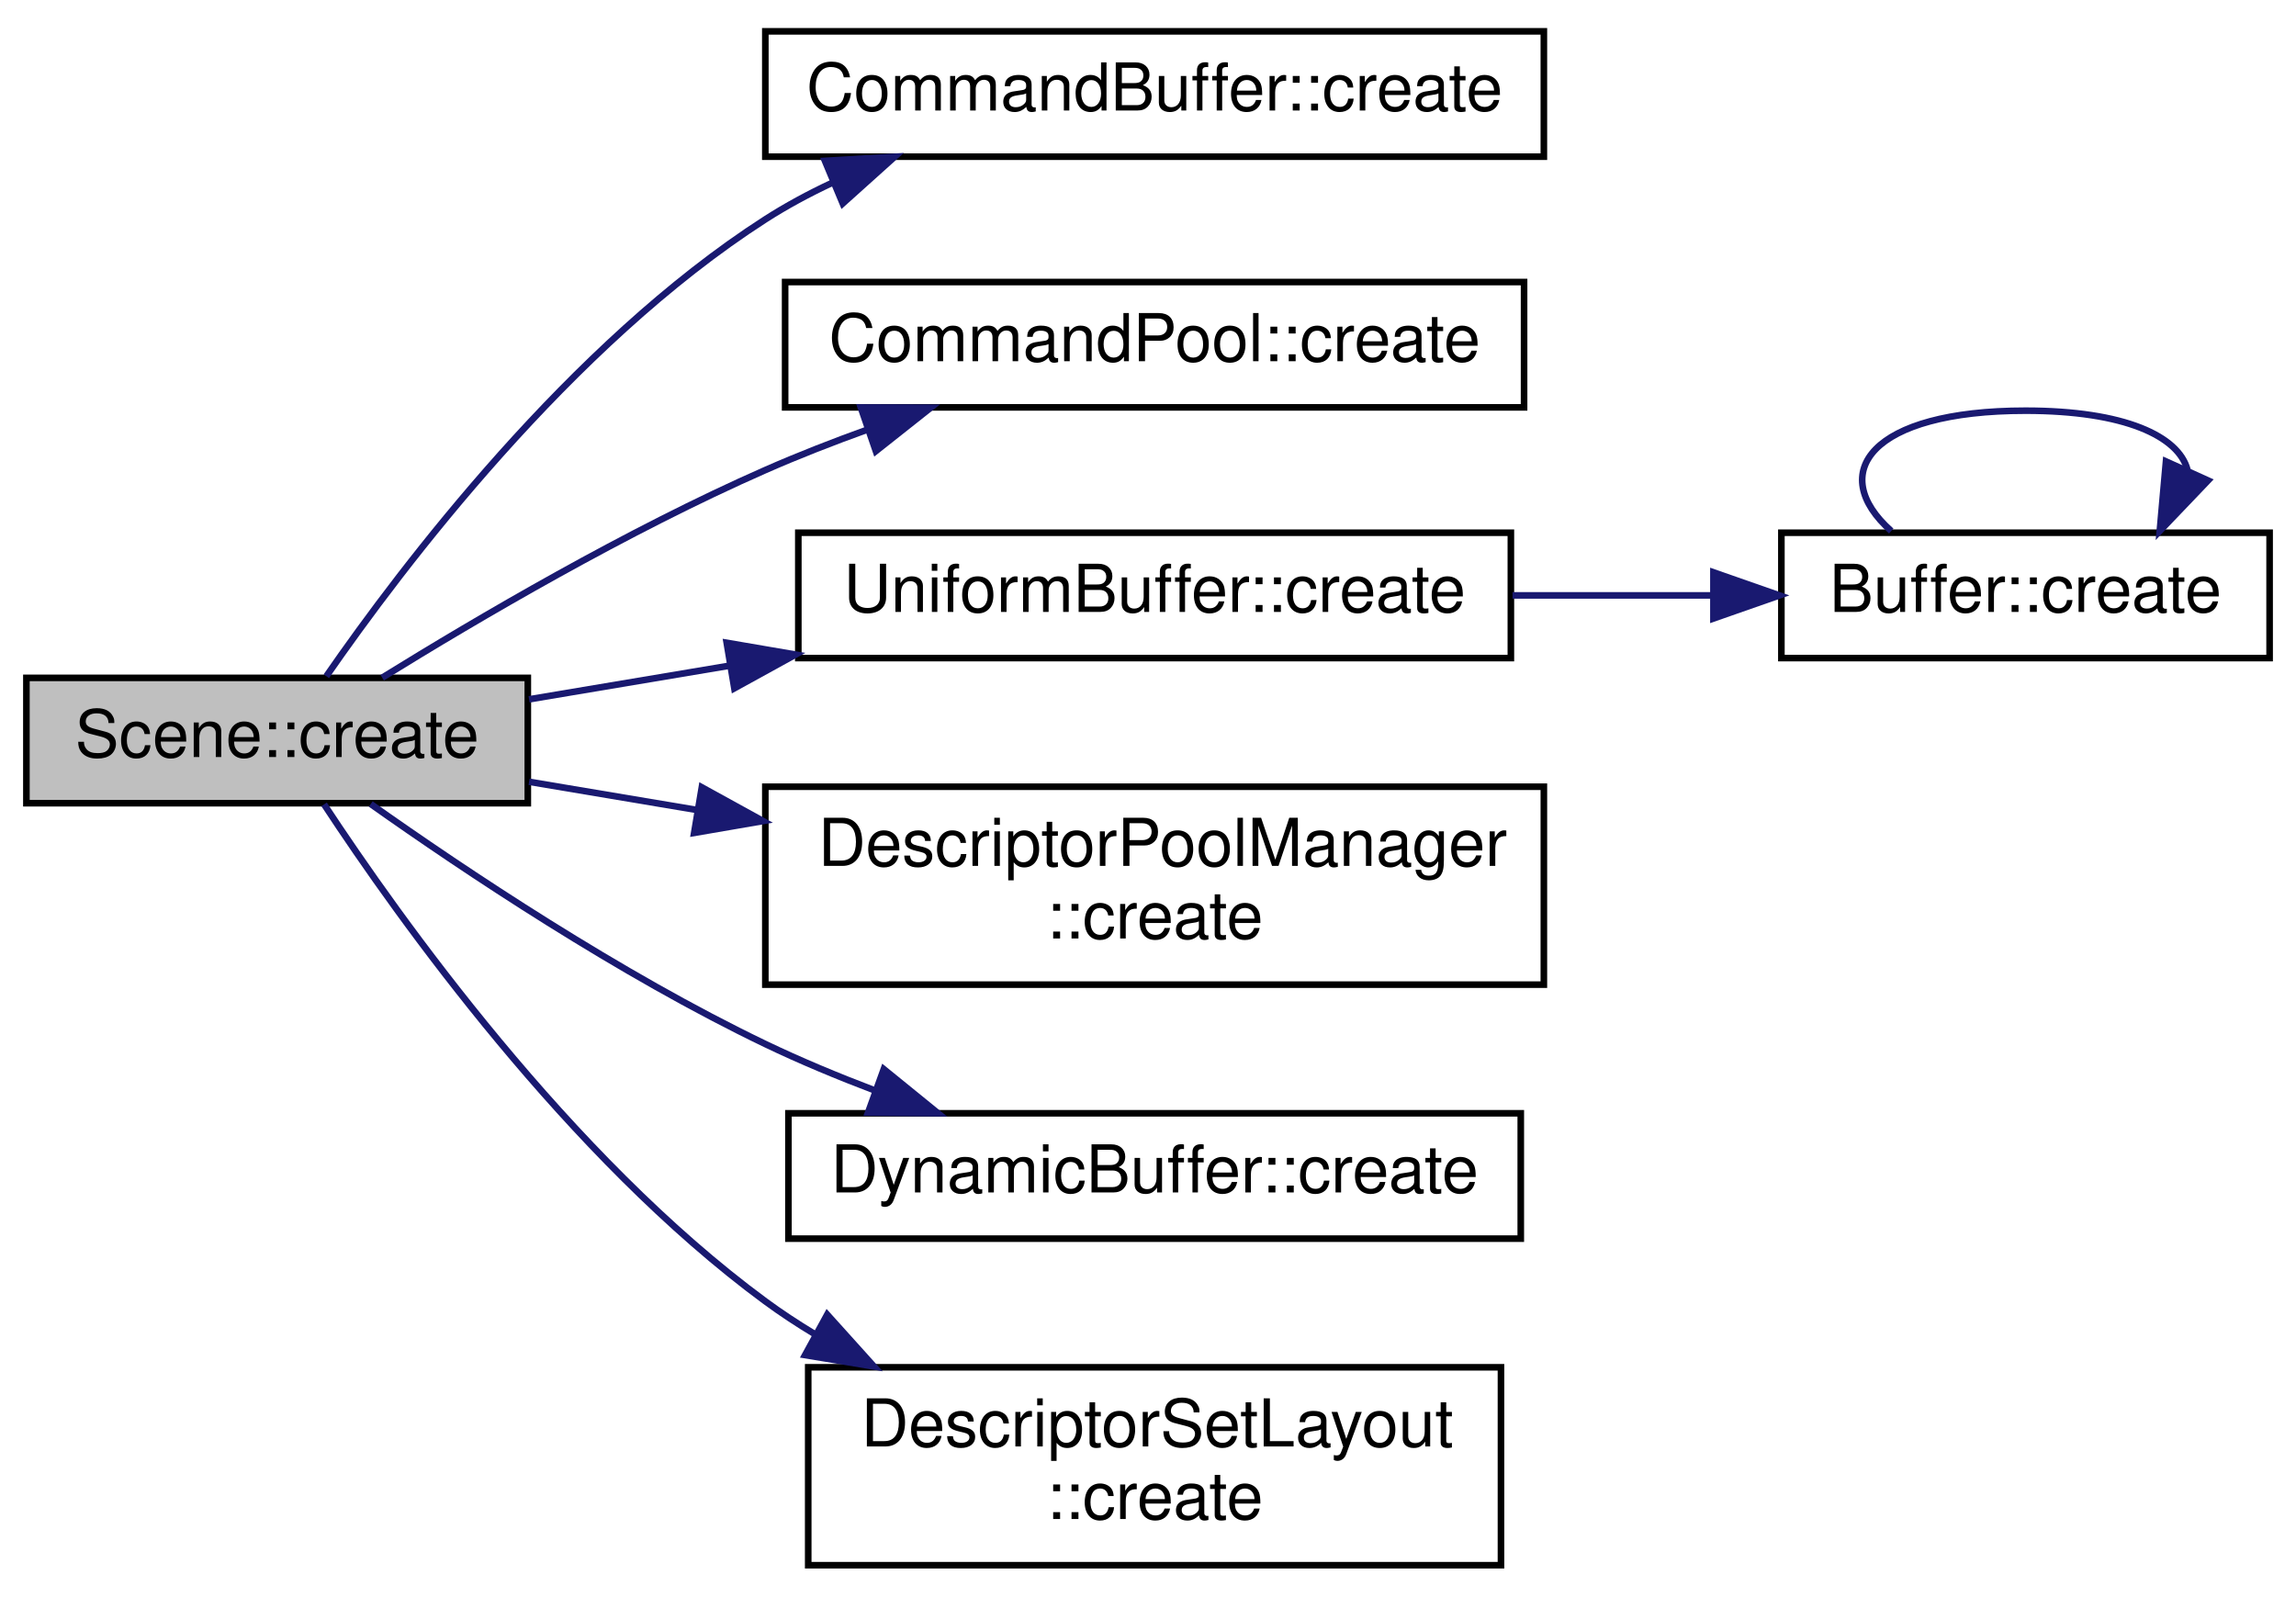
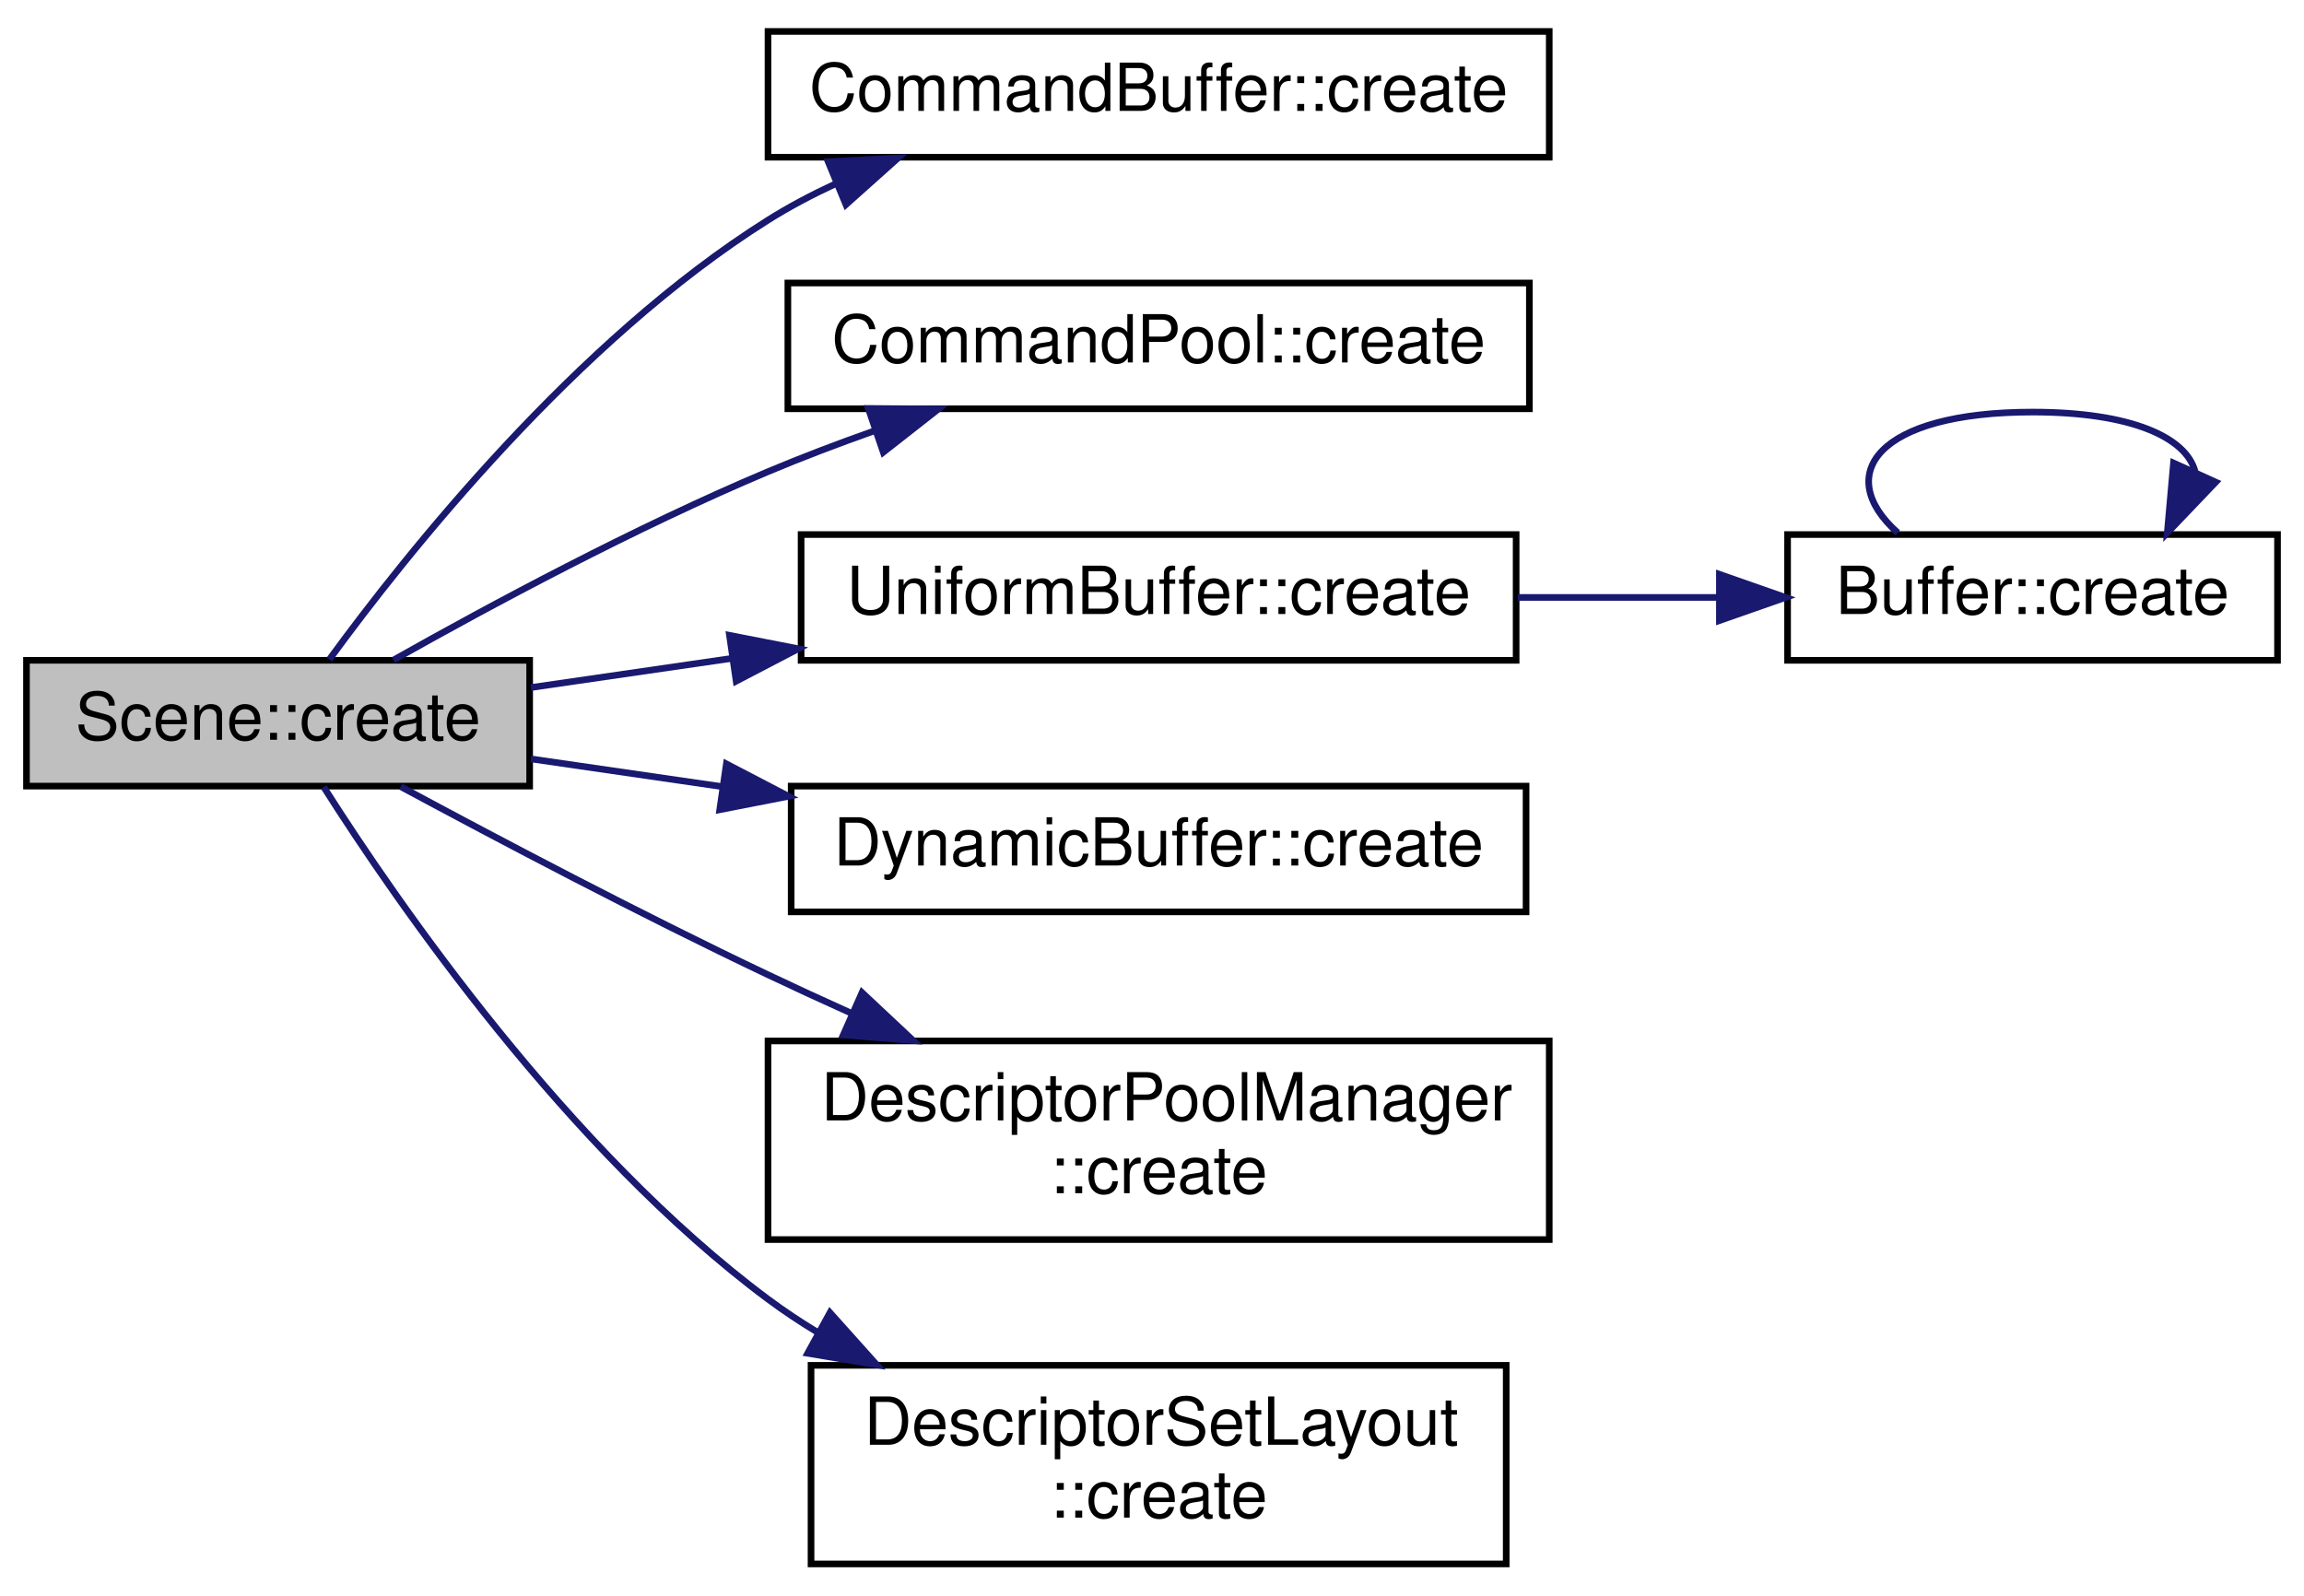
- <svg xmlns="http://www.w3.org/2000/svg" xmlns:xlink="http://www.w3.org/1999/xlink" width="348pt" height="242pt" viewBox="0.00 0.00 348.00 241.50">
-   <g id="graph0" class="graph" transform="scale(1 1) rotate(0) translate(4 237.5)">
+ <svg xmlns="http://www.w3.org/2000/svg" xmlns:xlink="http://www.w3.org/1999/xlink" width="348pt" height="241pt" viewBox="0.00 0.00 348.00 240.50">
+   <g id="graph0" class="graph" transform="scale(1 1) rotate(0) translate(4 236.5)">
    <g id="node1" class="node">
      <g id="a_node1">
        <a xlink:title=" ">
-           <polygon fill="#bfbfbf" stroke="black" points="0,-116 0,-135 76,-135 76,-116 0,-116" />
-           <text text-anchor="middle" x="38" y="-123" font-family="Helvetica,sans-Serif" font-size="10.00">Scene::create</text>
+           <polygon fill="#bfbfbf" stroke="black" points="0,-118 0,-137 76,-137 76,-118 0,-118" />
+           <text text-anchor="middle" x="38" y="-125" font-family="Helvetica,sans-Serif" font-size="10.00">Scene::create</text>
        </a>
      </g>
    </g>
    <g id="node2" class="node">
      <g id="a_node2">
        <a xlink:href="class_command_buffer.html#a9958c7132a13830e7eff9bae57e5b570" target="_top" xlink:title=" ">
-           <polygon fill="none" stroke="black" points="112,-214 112,-233 230,-233 230,-214 112,-214" />
-           <text text-anchor="middle" x="171" y="-221" font-family="Helvetica,sans-Serif" font-size="10.00">CommandBuffer::create</text>
+           <polygon fill="none" stroke="black" points="112,-213 112,-232 230,-232 230,-213 112,-213" />
+           <text text-anchor="middle" x="171" y="-220" font-family="Helvetica,sans-Serif" font-size="10.00">CommandBuffer::create</text>
        </a>
      </g>
    </g>
    <g id="edge1" class="edge">
-       <path fill="none" stroke="midnightblue" d="M45.46,-135.25C56.94,-151.82 82.46,-185.53 112,-204.5 115.17,-206.54 118.59,-208.38 122.11,-210.03" />
-       <polygon fill="midnightblue" stroke="midnightblue" points="121.03,-213.37 131.61,-213.99 123.73,-206.91 121.03,-213.37" />
+       <path fill="none" stroke="midnightblue" d="M45.74,-137.12C57.43,-153.13 83.03,-185.3 112,-203.5 115.19,-205.51 118.62,-207.32 122.15,-208.96" />
+       <polygon fill="midnightblue" stroke="midnightblue" points="121.09,-212.31 131.67,-212.9 123.77,-205.84 121.09,-212.31" />
    </g>
    <g id="node3" class="node">
      <g id="a_node3">
        <a xlink:href="class_command_pool.html#a0c7b1a49862653552ece1efda2a73ae3" target="_top" xlink:title=" ">
-           <polygon fill="none" stroke="black" points="115,-176 115,-195 227,-195 227,-176 115,-176" />
-           <text text-anchor="middle" x="171" y="-183" font-family="Helvetica,sans-Serif" font-size="10.00">CommandPool::create</text>
+           <polygon fill="none" stroke="black" points="115,-175 115,-194 227,-194 227,-175 115,-175" />
+           <text text-anchor="middle" x="171" y="-182" font-family="Helvetica,sans-Serif" font-size="10.00">CommandPool::create</text>
        </a>
      </g>
    </g>
    <g id="edge2" class="edge">
-       <path fill="none" stroke="midnightblue" d="M53.93,-135.03C68.39,-143.98 91.11,-157.32 112,-166.5 116.97,-168.69 122.28,-170.76 127.58,-172.67" />
-       <polygon fill="midnightblue" stroke="midnightblue" points="126.47,-175.99 137.06,-175.95 128.75,-169.37 126.47,-175.99" />
+       <path fill="none" stroke="midnightblue" d="M55.44,-137.05C70,-145.26 91.98,-157.08 112,-165.5 117.13,-167.66 122.59,-169.73 128.04,-171.66" />
+       <polygon fill="midnightblue" stroke="midnightblue" points="127.15,-175.05 137.75,-174.97 129.41,-168.43 127.15,-175.05" />
    </g>
    <g id="node4" class="node">
      <g id="a_node4">
        <a xlink:href="class_uniform_buffer.html#a1e1a7c734eb7243682f2dfa7e964ee58" target="_top" xlink:title=" ">
-           <polygon fill="none" stroke="black" points="117,-138 117,-157 225,-157 225,-138 117,-138" />
-           <text text-anchor="middle" x="171" y="-145" font-family="Helvetica,sans-Serif" font-size="10.00">UniformBuffer::create</text>
+           <polygon fill="none" stroke="black" points="117,-137 117,-156 225,-156 225,-137 117,-137" />
+           <text text-anchor="middle" x="171" y="-144" font-family="Helvetica,sans-Serif" font-size="10.00">UniformBuffer::create</text>
        </a>
      </g>
    </g>
    <g id="edge3" class="edge">
-       <path fill="none" stroke="midnightblue" d="M76.19,-131.75C85.7,-133.34 96.21,-135.11 106.64,-136.86" />
-       <polygon fill="midnightblue" stroke="midnightblue" points="106.14,-140.32 116.58,-138.53 107.3,-133.42 106.14,-140.32" />
+       <path fill="none" stroke="midnightblue" d="M76.19,-132.89C85.7,-134.27 96.21,-135.8 106.64,-137.31" />
+       <polygon fill="midnightblue" stroke="midnightblue" points="106.18,-140.78 116.58,-138.75 107.19,-133.85 106.18,-140.78" />
    </g>
    <g id="node6" class="node">
      <g id="a_node6">
-         <a xlink:href="class_descriptor_pool_manager.html#ad93c0c73be9346ef8730618a976c54ea" target="_top" xlink:title=" ">
-           <polygon fill="none" stroke="black" points="112,-88.5 112,-118.5 230,-118.5 230,-88.5 112,-88.5" />
-           <text text-anchor="start" x="120" y="-106.5" font-family="Helvetica,sans-Serif" font-size="10.00">DescriptorPoolManager</text>
-           <text text-anchor="middle" x="171" y="-95.5" font-family="Helvetica,sans-Serif" font-size="10.00">::create</text>
+         <a xlink:href="class_dynamic_buffer.html#a81621a760b2a80c68fd5c9e94ac37da6" target="_top" xlink:title=" ">
+           <polygon fill="none" stroke="black" points="115.5,-99 115.5,-118 226.5,-118 226.5,-99 115.5,-99" />
+           <text text-anchor="middle" x="171" y="-106" font-family="Helvetica,sans-Serif" font-size="10.00">DynamicBuffer::create</text>
        </a>
      </g>
    </g>
    <g id="edge6" class="edge">
-       <path fill="none" stroke="midnightblue" d="M76.19,-119.25C84.21,-117.91 92.94,-116.44 101.73,-114.96" />
-       <polygon fill="midnightblue" stroke="midnightblue" points="102.37,-118.41 111.65,-113.3 101.21,-111.5 102.37,-118.41" />
+       <path fill="none" stroke="midnightblue" d="M76.19,-122.11C85.27,-120.79 95.24,-119.34 105.2,-117.9" />
+       <polygon fill="midnightblue" stroke="midnightblue" points="105.71,-121.36 115.11,-116.46 104.71,-114.43 105.71,-121.36" />
    </g>
    <g id="node7" class="node">
      <g id="a_node7">
-         <a xlink:href="class_dynamic_buffer.html#a8654958cb6c3b4fc6eacb17e52064559" target="_top" xlink:title=" ">
-           <polygon fill="none" stroke="black" points="115.5,-50 115.5,-69 226.5,-69 226.5,-50 115.5,-50" />
-           <text text-anchor="middle" x="171" y="-57" font-family="Helvetica,sans-Serif" font-size="10.00">DynamicBuffer::create</text>
+         <a xlink:href="class_descriptor_pool_manager.html#ad93c0c73be9346ef8730618a976c54ea" target="_top" xlink:title=" ">
+           <polygon fill="none" stroke="black" points="112,-49.5 112,-79.5 230,-79.5 230,-49.5 112,-49.5" />
+           <text text-anchor="start" x="120" y="-67.5" font-family="Helvetica,sans-Serif" font-size="10.00">DescriptorPoolManager</text>
+           <text text-anchor="middle" x="171" y="-56.5" font-family="Helvetica,sans-Serif" font-size="10.00">::create</text>
        </a>
      </g>
    </g>
    <g id="edge7" class="edge">
-       <path fill="none" stroke="midnightblue" d="M52.19,-115.88C66.41,-105.82 89.98,-90.06 112,-79.5 117.29,-76.96 122.99,-74.59 128.68,-72.43" />
-       <polygon fill="midnightblue" stroke="midnightblue" points="129.95,-75.69 138.17,-69.01 127.57,-69.11 129.95,-75.69" />
+       <path fill="none" stroke="midnightblue" d="M56.52,-117.92C71.2,-110.01 92.77,-98.63 112,-89.5 116.07,-87.57 120.32,-85.61 124.59,-83.69" />
+       <polygon fill="midnightblue" stroke="midnightblue" points="126.2,-86.81 133.93,-79.56 123.37,-80.41 126.2,-86.81" />
    </g>
    <g id="node8" class="node">
      <g id="a_node8">
        <a xlink:href="class_descriptor_set_layout.html#a1a2b657df46e6453f7a7a3d7863103c2" target="_top" xlink:title=" ">
          <polygon fill="none" stroke="black" points="118.5,-0.5 118.5,-30.5 223.5,-30.5 223.5,-0.5 118.5,-0.5" />
          <text text-anchor="start" x="126.5" y="-18.5" font-family="Helvetica,sans-Serif" font-size="10.00">DescriptorSetLayout</text>
          <text text-anchor="middle" x="171" y="-7.5" font-family="Helvetica,sans-Serif" font-size="10.00">::create</text>
        </a>
      </g>
    </g>
    <g id="edge8" class="edge">
-       <path fill="none" stroke="midnightblue" d="M45.12,-115.83C56.44,-98.61 82.23,-62.4 112,-40.5 114.36,-38.76 116.86,-37.12 119.44,-35.56" />
-       <polygon fill="midnightblue" stroke="midnightblue" points="121.38,-38.49 128.47,-30.62 118.02,-32.35 121.38,-38.49" />
+       <path fill="none" stroke="midnightblue" d="M44.89,-117.87C56.02,-100.35 81.79,-62.98 112,-40.5 114.35,-38.75 116.84,-37.09 119.42,-35.53" />
+       <polygon fill="midnightblue" stroke="midnightblue" points="121.36,-38.46 128.43,-30.57 117.99,-32.32 121.36,-38.46" />
    </g>
    <g id="node5" class="node">
      <g id="a_node5">
-         <a xlink:href="class_buffer.html#ada56adf4fb8b9548d654071c9746fc1f" target="_top" xlink:title=" ">
-           <polygon fill="none" stroke="black" points="266,-138 266,-157 340,-157 340,-138 266,-138" />
-           <text text-anchor="middle" x="303" y="-145" font-family="Helvetica,sans-Serif" font-size="10.00">Buffer::create</text>
+         <a xlink:href="class_buffer.html#a04bbfbb11daccc5656c698c63214aefc" target="_top" xlink:title=" ">
+           <polygon fill="none" stroke="black" points="266,-137 266,-156 340,-156 340,-137 266,-137" />
+           <text text-anchor="middle" x="303" y="-144" font-family="Helvetica,sans-Serif" font-size="10.00">Buffer::create</text>
        </a>
      </g>
    </g>
    <g id="edge4" class="edge">
-       <path fill="none" stroke="midnightblue" d="M225.25,-147.5C235.35,-147.5 245.83,-147.5 255.69,-147.5" />
-       <polygon fill="midnightblue" stroke="midnightblue" points="255.7,-151 265.7,-147.5 255.7,-144 255.7,-151" />
+       <path fill="none" stroke="midnightblue" d="M225.25,-146.5C235.35,-146.5 245.83,-146.5 255.69,-146.5" />
+       <polygon fill="midnightblue" stroke="midnightblue" points="255.7,-150 265.7,-146.5 255.7,-143 255.7,-150" />
    </g>
    <g id="edge5" class="edge">
-       <path fill="none" stroke="midnightblue" d="M282.65,-157.26C272.76,-166.07 279.54,-175.5 303,-175.5 318.03,-175.5 326.21,-171.63 327.55,-166.53" />
-       <polygon fill="midnightblue" stroke="midnightblue" points="330.67,-164.92 323.35,-157.26 324.29,-167.81 330.67,-164.92" />
+       <path fill="none" stroke="midnightblue" d="M282.65,-156.26C272.76,-165.07 279.54,-174.5 303,-174.5 318.03,-174.5 326.21,-170.63 327.55,-165.53" />
+       <polygon fill="midnightblue" stroke="midnightblue" points="330.67,-163.92 323.35,-156.26 324.29,-166.81 330.67,-163.92" />
    </g>
  </g>
</svg>
